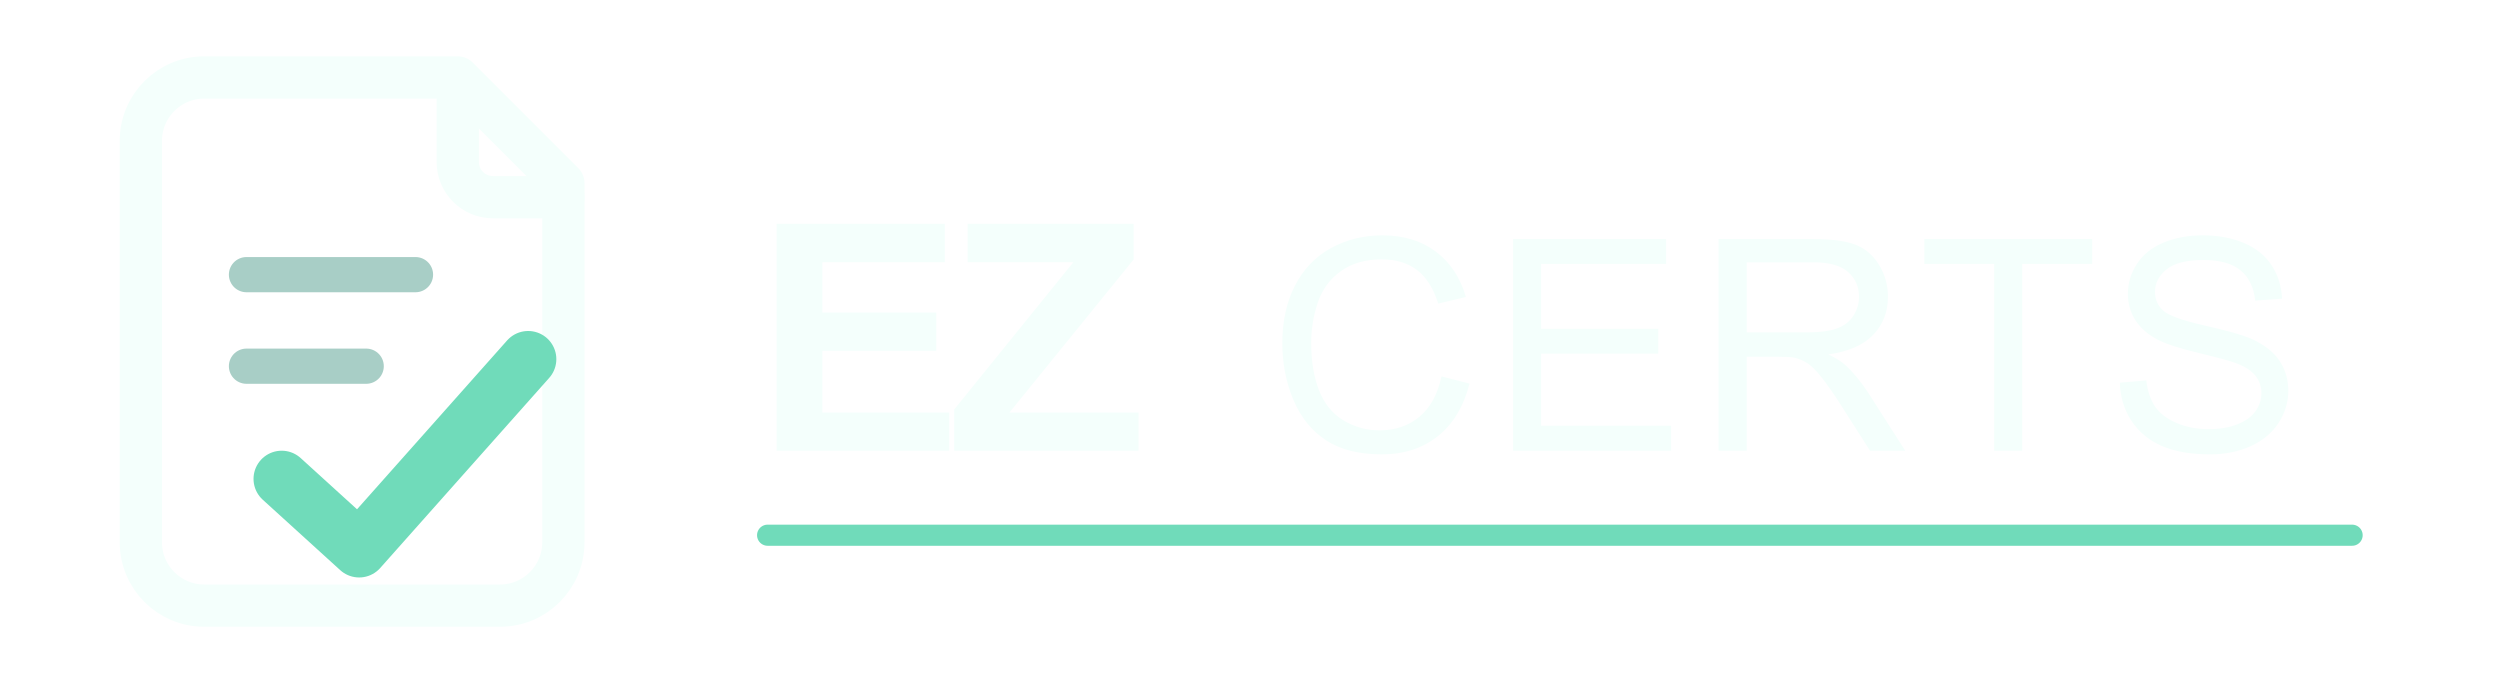
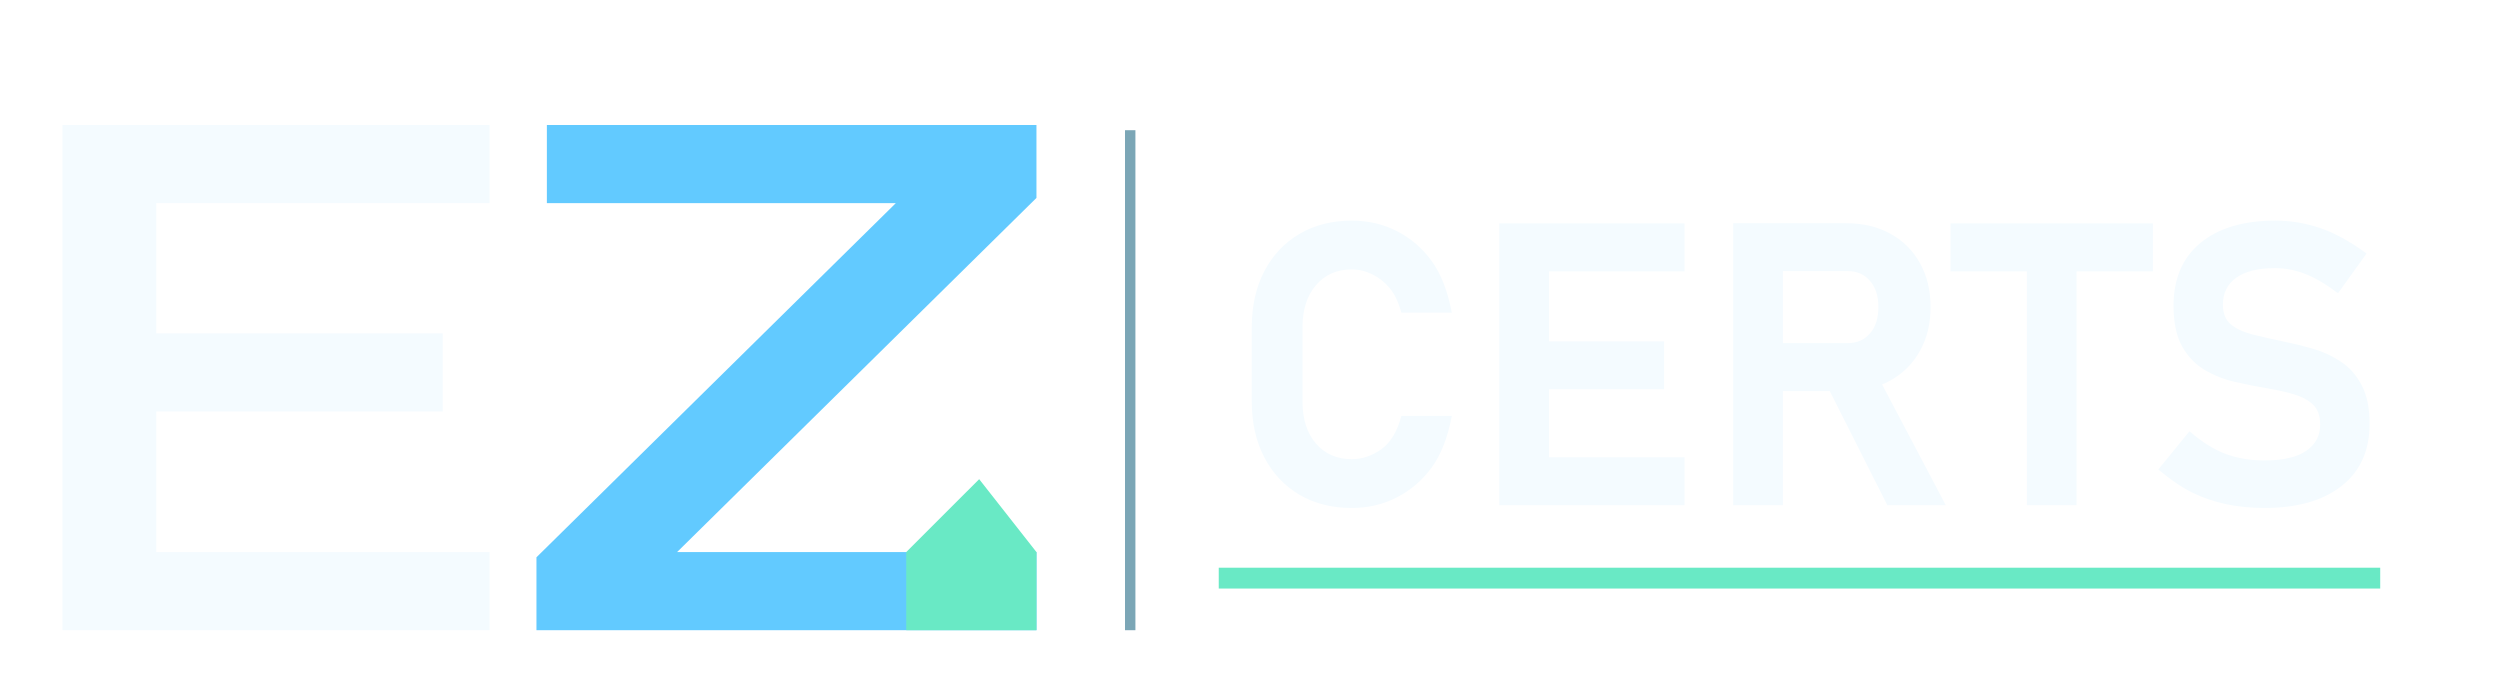
- <svg xmlns="http://www.w3.org/2000/svg" viewBox="0 0 355 96" role="img" aria-labelledby="title desc">
-   <g fill="none" stroke-linecap="round" stroke-linejoin="round">
-     <path d="M29 11h36l15 15v51a9 9 0 0 1-9 9H29a9 9 0 0 1-9-9V20a9 9 0 0 1 9-9Z" stroke="#F4FFFC" stroke-width="6" />
-     <path d="M65 12v11a5 5 0 0 0 5 5h10" stroke="#F4FFFC" stroke-width="6" />
-     <path d="M35 39h24M35 52h17" stroke="#A8CEC6" stroke-width="5" />
-     <path d="m40 68 11 10 24-27" stroke="#70DBBA" stroke-width="8" />
-   </g>
-   <path d="M110.28 64.00L110.28 31.78L134.16 31.78L134.16 37.23L116.78 37.23L116.78 44.38L132.95 44.38L132.95 49.81L116.78 49.81L116.78 58.58L134.78 58.58L134.78 64.00L110.28 64.00ZM135.50 64.00L135.50 58.14L152.42 37.23L137.41 37.23L137.41 31.78L160.98 31.78L160.98 36.84L143.34 58.58L161.67 58.58L161.67 64.00L135.50 64.00Z" fill="#F4FFFC" />
-   <path d="M204.69 53.45L208.67 54.47Q207.42 59.36 204.17 61.94Q200.92 64.52 196.22 64.52Q191.36 64.52 188.31 62.53Q185.27 60.55 183.67 56.80Q182.09 53.05 182.09 48.73Q182.09 44.05 183.89 40.55Q185.69 37.05 189.00 35.23Q192.31 33.42 196.28 33.42Q200.80 33.42 203.88 35.72Q206.95 38.02 208.16 42.17L204.23 43.11Q203.19 39.83 201.20 38.33Q199.22 36.83 196.20 36.83Q192.73 36.83 190.41 38.50Q188.08 40.16 187.13 42.95Q186.19 45.75 186.19 48.72Q186.19 52.56 187.30 55.42Q188.42 58.28 190.78 59.70Q193.14 61.11 195.89 61.11Q199.23 61.11 201.55 59.19Q203.88 57.25 204.69 53.45ZM214.86 64.00L214.86 33.94L236.59 33.94L236.59 37.48L218.83 37.48L218.83 46.69L235.47 46.69L235.47 50.22L218.83 50.22L218.83 60.45L237.30 60.45L237.30 64.00L214.86 64.00ZM244.04 64.00L244.04 33.94L257.37 33.94Q261.40 33.94 263.48 34.75Q265.57 35.56 266.82 37.61Q268.09 39.66 268.09 42.14Q268.09 45.34 266.01 47.53Q263.93 49.72 259.62 50.33Q261.20 51.08 262.01 51.81Q263.76 53.42 265.31 55.81L270.54 64.00L265.54 64.00L261.56 57.75Q259.82 55.03 258.68 53.61Q257.56 52.17 256.67 51.59Q255.78 51.02 254.85 50.80Q254.18 50.66 252.64 50.66L248.03 50.66L248.03 64.00L244.04 64.00ZM248.03 47.20L256.57 47.20Q259.31 47.20 260.84 46.64Q262.39 46.08 263.18 44.84Q263.98 43.59 263.98 42.14Q263.98 40.00 262.43 38.63Q260.89 37.25 257.54 37.25L248.03 37.25L248.03 47.20ZM283.17 64.00L283.17 37.48L273.26 37.48L273.26 33.94L297.09 33.94L297.09 37.48L287.15 37.48L287.15 64.00L283.17 64.00ZM301.02 54.34L304.77 54.02Q305.04 56.27 306.01 57.72Q306.99 59.16 309.04 60.05Q311.08 60.94 313.65 60.94Q315.93 60.94 317.66 60.27Q319.41 59.59 320.26 58.42Q321.12 57.23 321.12 55.84Q321.12 54.42 320.29 53.38Q319.47 52.31 317.58 51.59Q316.38 51.13 312.24 50.13Q308.10 49.13 306.43 48.25Q304.27 47.13 303.21 45.45Q302.16 43.78 302.16 41.70Q302.16 39.44 303.46 37.45Q304.76 35.47 307.22 34.45Q309.71 33.42 312.76 33.42Q316.08 33.42 318.63 34.50Q321.19 35.58 322.57 37.67Q323.94 39.77 324.05 42.41L320.24 42.69Q319.93 39.84 318.15 38.39Q316.38 36.92 312.91 36.92Q309.30 36.92 307.65 38.25Q306.01 39.58 306.01 41.44Q306.01 43.06 307.18 44.11Q308.32 45.16 313.16 46.25Q318.02 47.34 319.82 48.17Q322.44 49.38 323.69 51.23Q324.94 53.09 324.94 55.52Q324.94 57.91 323.57 60.03Q322.21 62.16 319.63 63.34Q317.05 64.52 313.83 64.52Q309.76 64.52 306.99 63.33Q304.24 62.14 302.66 59.75Q301.10 57.36 301.02 54.34Z" fill="#F4FFFC" />
-   <path d="M109 76h225" stroke="#70DBBA" stroke-width="3" stroke-linecap="round" />
+ <svg xmlns="http://www.w3.org/2000/svg" viewBox="0 0 480 130" role="img" aria-labelledby="title desc">
+   <path d="M12 24h82v15H30v25h55v15H30v27h64v15H12z" fill="#F4FBFF" />
+   <path d="M105 24h94v14l-69 68h69v15H103v-14l69-68h-67z" fill="#62CAFF" />
+   <path d="m174 106 14-14 11 14v15h-25z" fill="#69E9C5" />
+   <path d="M217 25v96" stroke="#7BA6B6" stroke-width="2" />
+   <path d="M259.53 97.53Q253.80 97.53 249.45 94.97Q245.13 92.39 242.73 87.78Q240.34 83.17 240.34 77.08L240.34 62.86Q240.34 56.72 242.73 52.11Q245.13 47.50 249.45 44.94Q253.80 42.36 259.53 42.36Q264.30 42.36 268.27 44.41Q272.23 46.45 274.89 50.13Q277.56 53.80 278.75 60.03L278.75 60.03L269.06 60.03L269.06 60.03Q268.22 56.95 266.78 55.27Q265.36 53.58 263.45 52.66Q261.55 51.73 259.53 51.73Q255.27 51.73 252.67 54.75Q250.08 57.75 250.08 62.86L250.08 77.08Q250.08 82.17 252.67 85.17Q255.27 88.16 259.53 88.16Q262.55 88.16 265.22 86.25Q267.89 84.33 269.06 79.86L269.06 79.86L278.75 79.86L278.75 79.86Q277.56 86.09 274.88 89.77Q272.19 93.44 268.23 95.48Q264.30 97.53 259.53 97.53ZM287.86 97.00L287.86 42.89L297.41 42.89L297.41 97.00L287.86 97.00ZM291.38 97.00L291.38 87.80L323.43 87.80L323.43 97.00L291.38 97.00ZM291.38 74.72L291.38 65.53L319.51 65.53L319.51 74.72L291.38 74.72ZM291.38 52.09L291.38 42.89L323.43 42.89L323.43 52.09L291.38 52.09ZM335.95 75.08L335.95 65.88L354.76 65.88Q357.42 65.88 359.02 64.03Q360.65 62.19 360.65 58.97L360.65 58.97Q360.65 55.75 359.02 53.91Q357.42 52.05 354.76 52.05L335.95 52.05L335.95 42.86L354.48 42.86Q359.31 42.86 362.96 44.88Q366.62 46.89 368.63 50.52Q370.67 54.14 370.67 58.97L370.67 58.97Q370.67 63.75 368.62 67.39Q366.59 71.03 362.95 73.06Q359.31 75.08 354.48 75.08L335.95 75.08ZM332.77 97.00L332.77 42.86L342.32 42.86L342.32 97.00L332.77 97.00ZM362.37 97.00L349.52 71.53L359.02 69.38L373.59 97.00L362.37 97.00ZM389.16 97.00L389.16 47.14L398.70 47.14L398.70 97.00L389.16 97.00ZM374.50 52.09L374.50 42.89L413.36 42.89L413.36 52.09L374.50 52.09ZM434.79 97.53Q430.88 97.53 427.41 96.80Q423.96 96.06 420.93 94.58Q417.90 93.08 414.40 90.14L414.40 90.14L420.38 82.80L420.38 82.80Q424.07 85.98 427.44 87.20Q430.82 88.41 434.79 88.41Q440.07 88.41 442.77 86.58Q445.47 84.73 445.47 81.56L445.47 81.53Q445.47 79.05 444.16 77.75Q442.87 76.45 440.49 75.73Q438.12 75.02 435.16 74.53Q432.21 74.03 429.13 73.33Q426.05 72.63 423.35 71.06Q420.65 69.48 418.97 66.52Q417.32 63.55 417.32 58.72L417.32 58.69Q417.32 50.92 422.49 46.64Q427.68 42.36 436.85 42.36Q441.21 42.36 445.37 43.75Q449.54 45.14 454.38 48.67L454.38 48.67L448.90 56.30L448.90 56.30Q445.15 53.50 442.37 52.50Q439.60 51.48 436.85 51.48Q431.91 51.48 429.35 53.33Q426.80 55.16 426.80 58.47L426.80 58.50Q426.80 60.91 428.22 62.19Q429.65 63.45 432.26 64.16Q434.87 64.84 437.99 65.47Q440.90 66.06 443.85 66.89Q446.80 67.72 449.33 69.36Q451.88 71.00 453.41 73.91Q454.96 76.80 454.96 81.31L454.96 81.39Q454.96 89.09 449.58 93.31Q444.22 97.53 434.79 97.53Z" fill="#F4FBFF" />
+   <path d="M236 111h219" stroke="#69E9C5" stroke-width="4" stroke-linecap="square" />
</svg>
